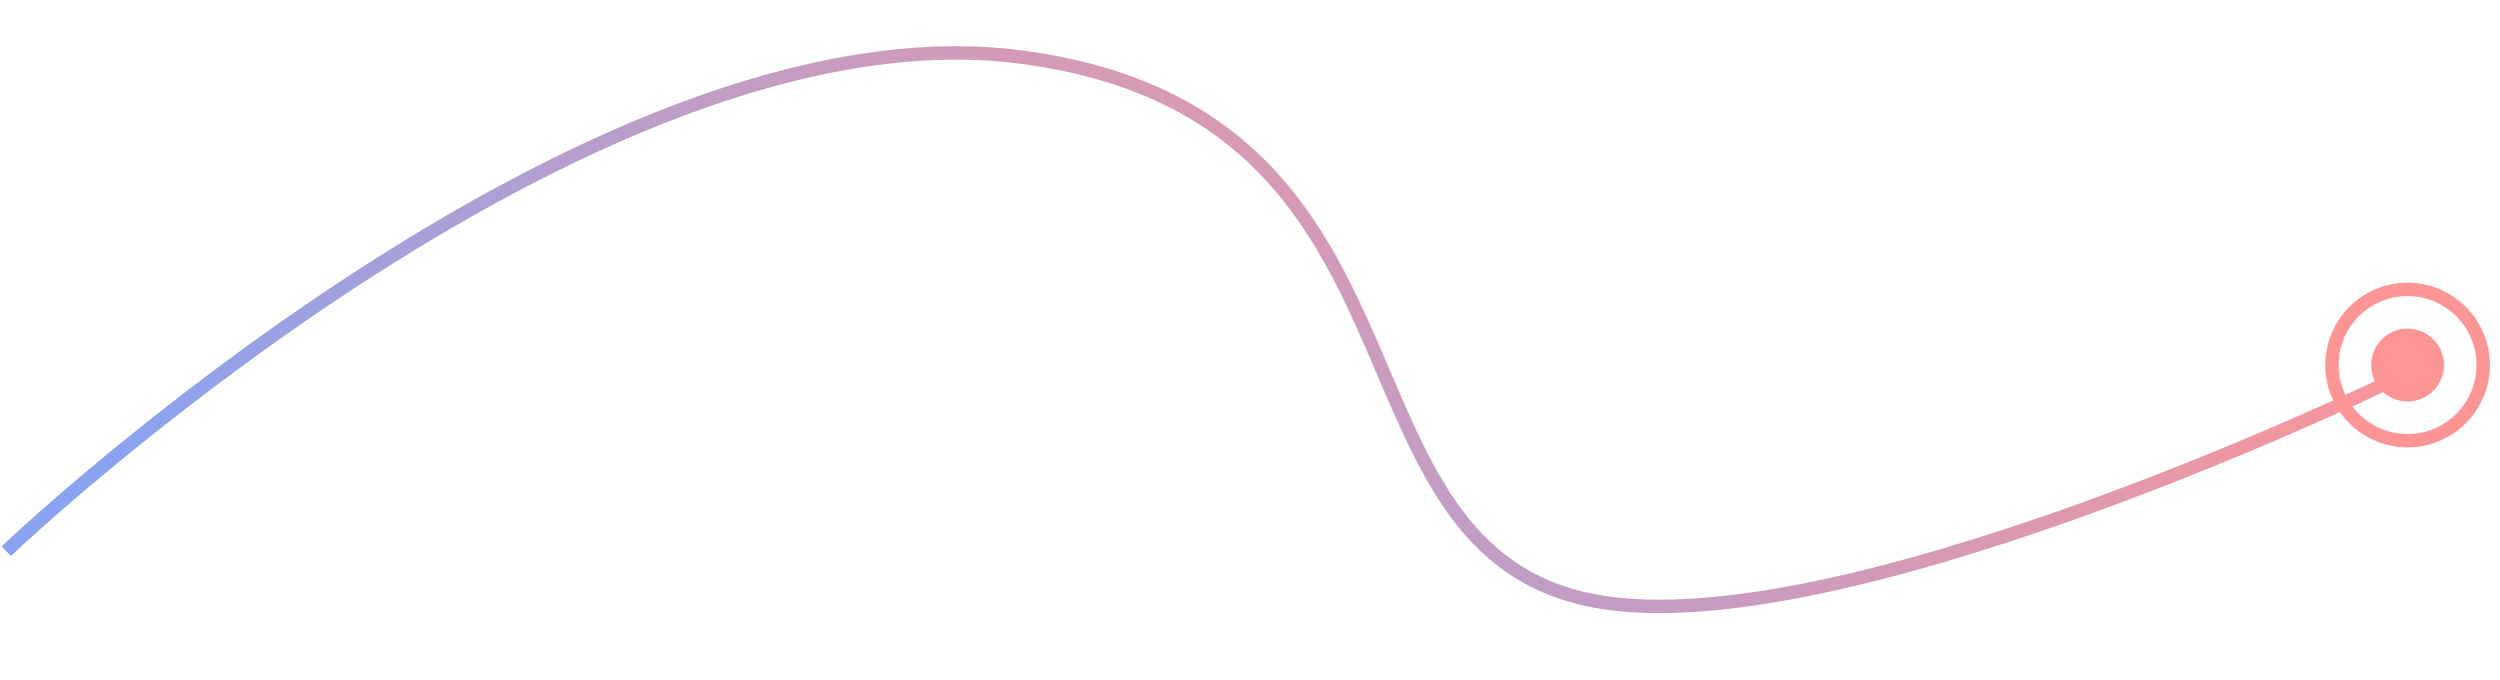
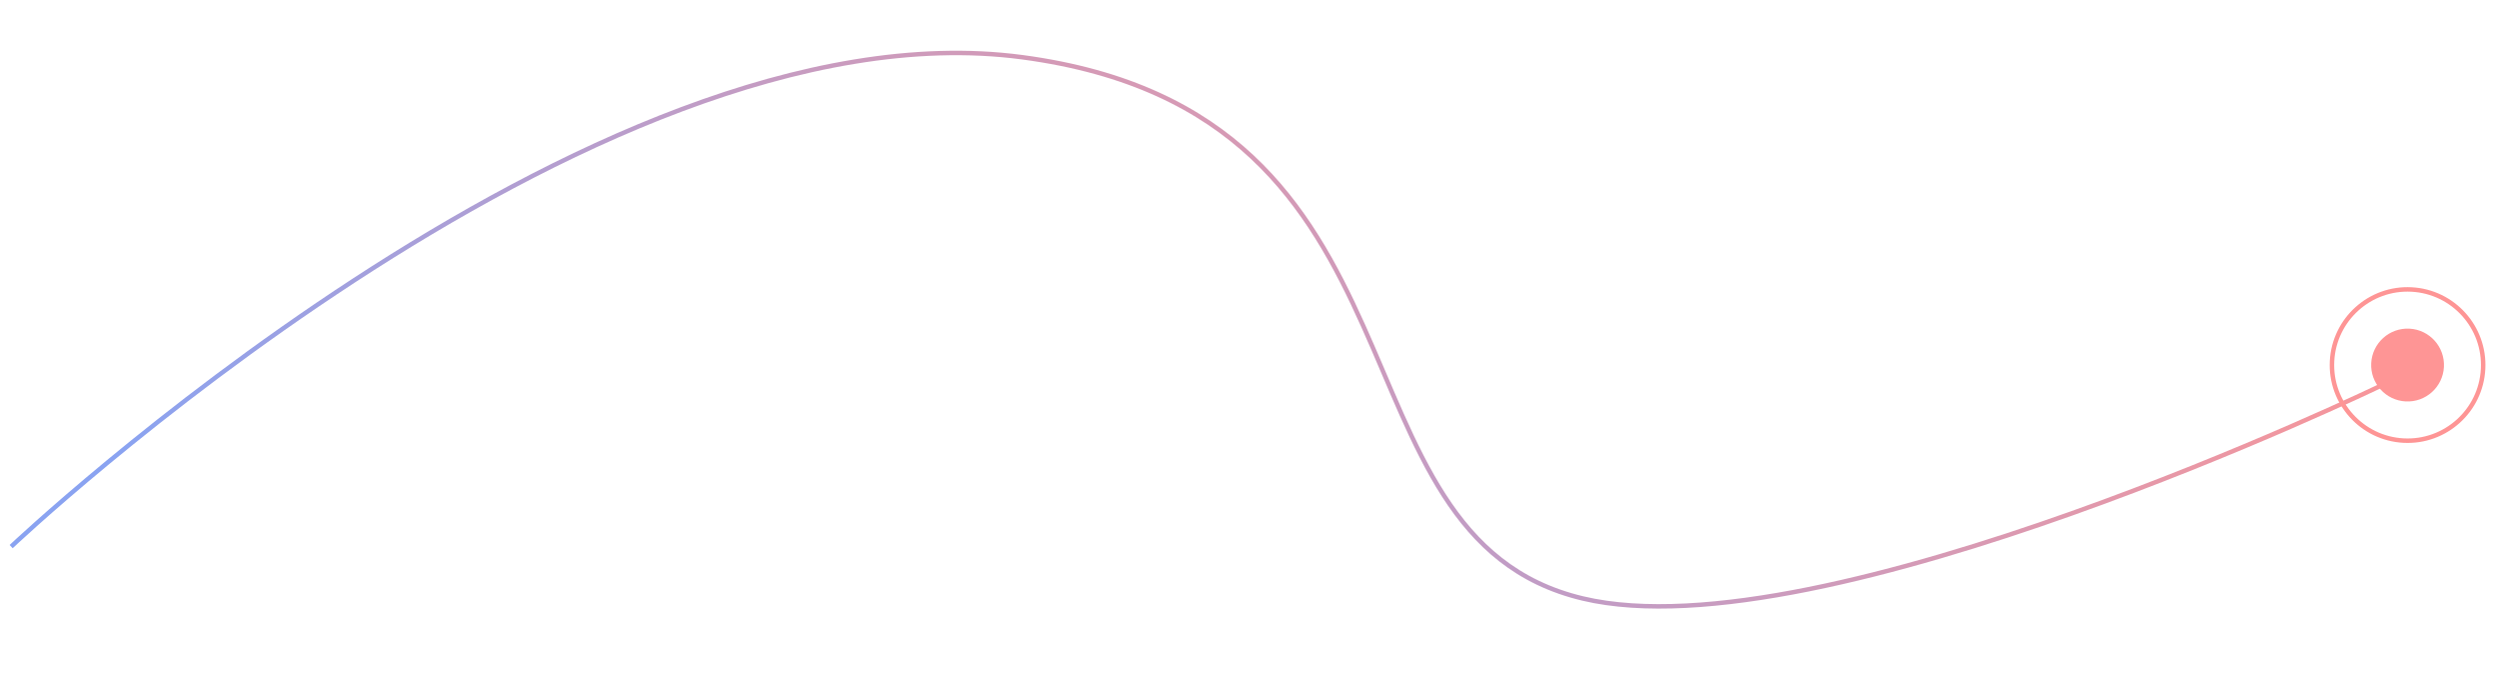
<svg xmlns="http://www.w3.org/2000/svg" width="559" height="152" viewBox="0 0 559 152" fill="none">
-   <path d="M2.496 122.22C2.496 122.22 131.804 -0.14 228.686 12.799C323.696 25.488 295.179 119.84 354.07 133.825C407.643 146.547 532.662 86.204 532.662 86.204" stroke="url(#paint0_linear_1216:18486)" stroke-width="3" stroke-linecap="square" />
+   <path d="M2.496 122.22C2.496 122.22 131.804 -0.14 228.686 12.799C323.696 25.488 295.179 119.84 354.07 133.825C407.643 146.547 532.662 86.204 532.662 86.204" stroke="url(#paint0_linear_1216:18486)" strokeWidth="3" strokeLinecap="square" />
  <circle cx="538.549" cy="81.625" r="8.145" transform="rotate(3 538.549 81.6249)" fill="#FE9595" />
-   <circle cx="538.549" cy="81.625" r="16.917" transform="rotate(3 538.549 81.6251)" stroke="#FE9595" stroke-width="3" />
+   <circle cx="538.549" cy="81.625" r="16.917" transform="rotate(3 538.549 81.6251)" stroke="#FE9595" strokeWidth="3" />
  <defs>
    <linearGradient id="paint0_linear_1216:18486" x1="114.363" y1="152.239" x2="259.498" y2="-92.912" gradientUnits="userSpaceOnUse">
      <stop stop-color="#8AA3F1" />
      <stop offset="1" stop-color="#FE9595" />
    </linearGradient>
  </defs>
</svg>
